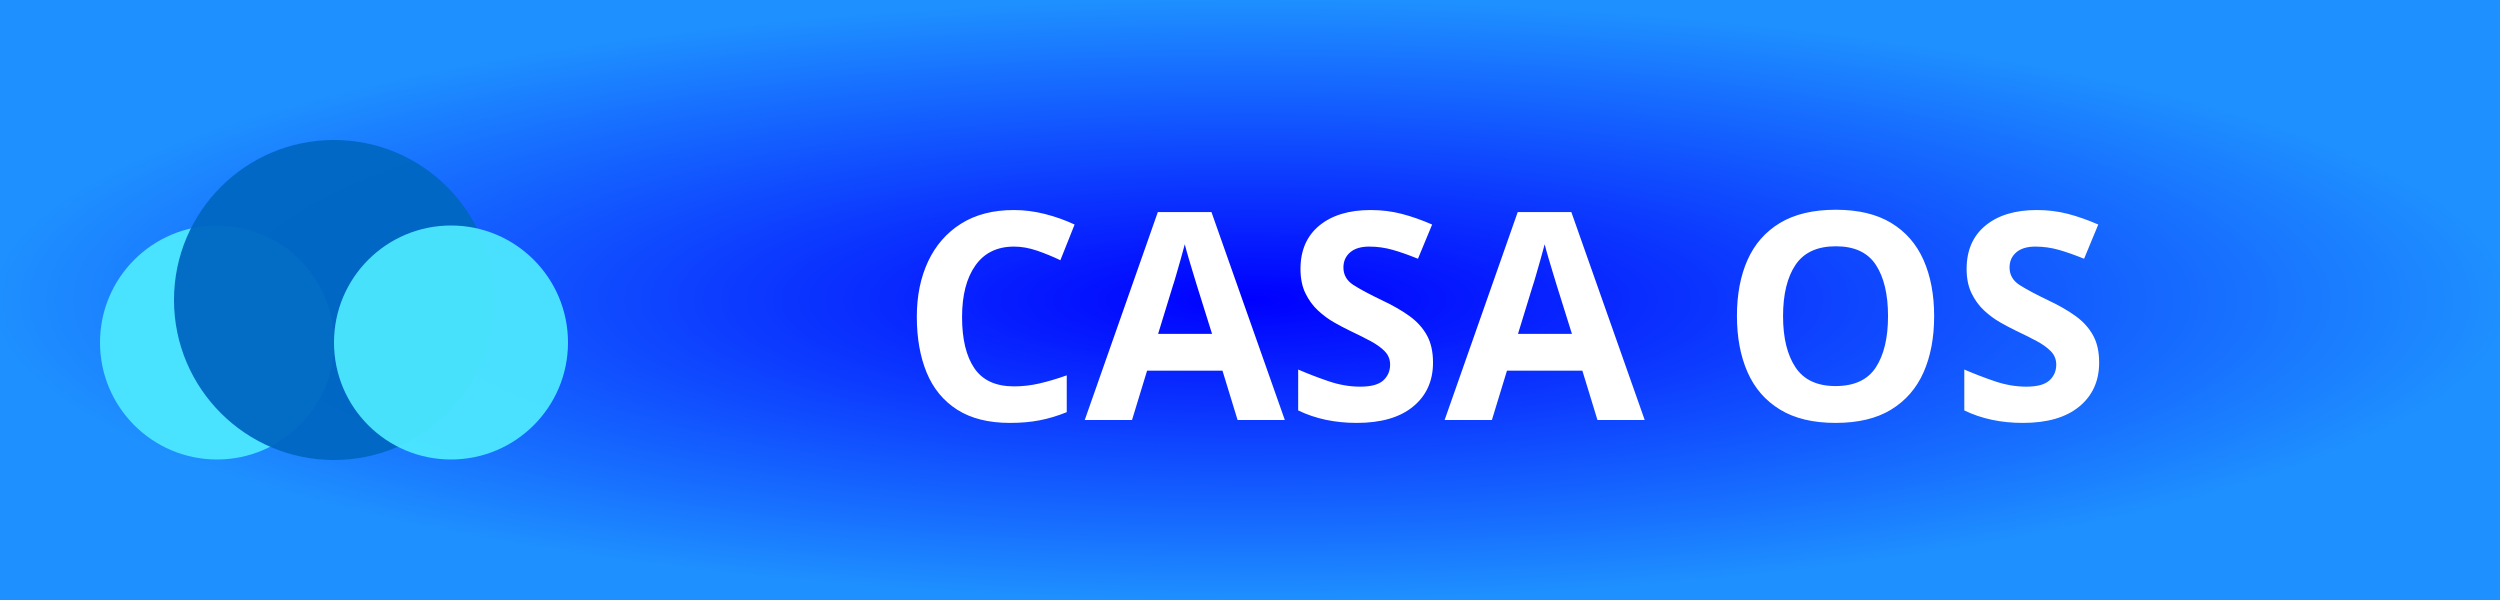
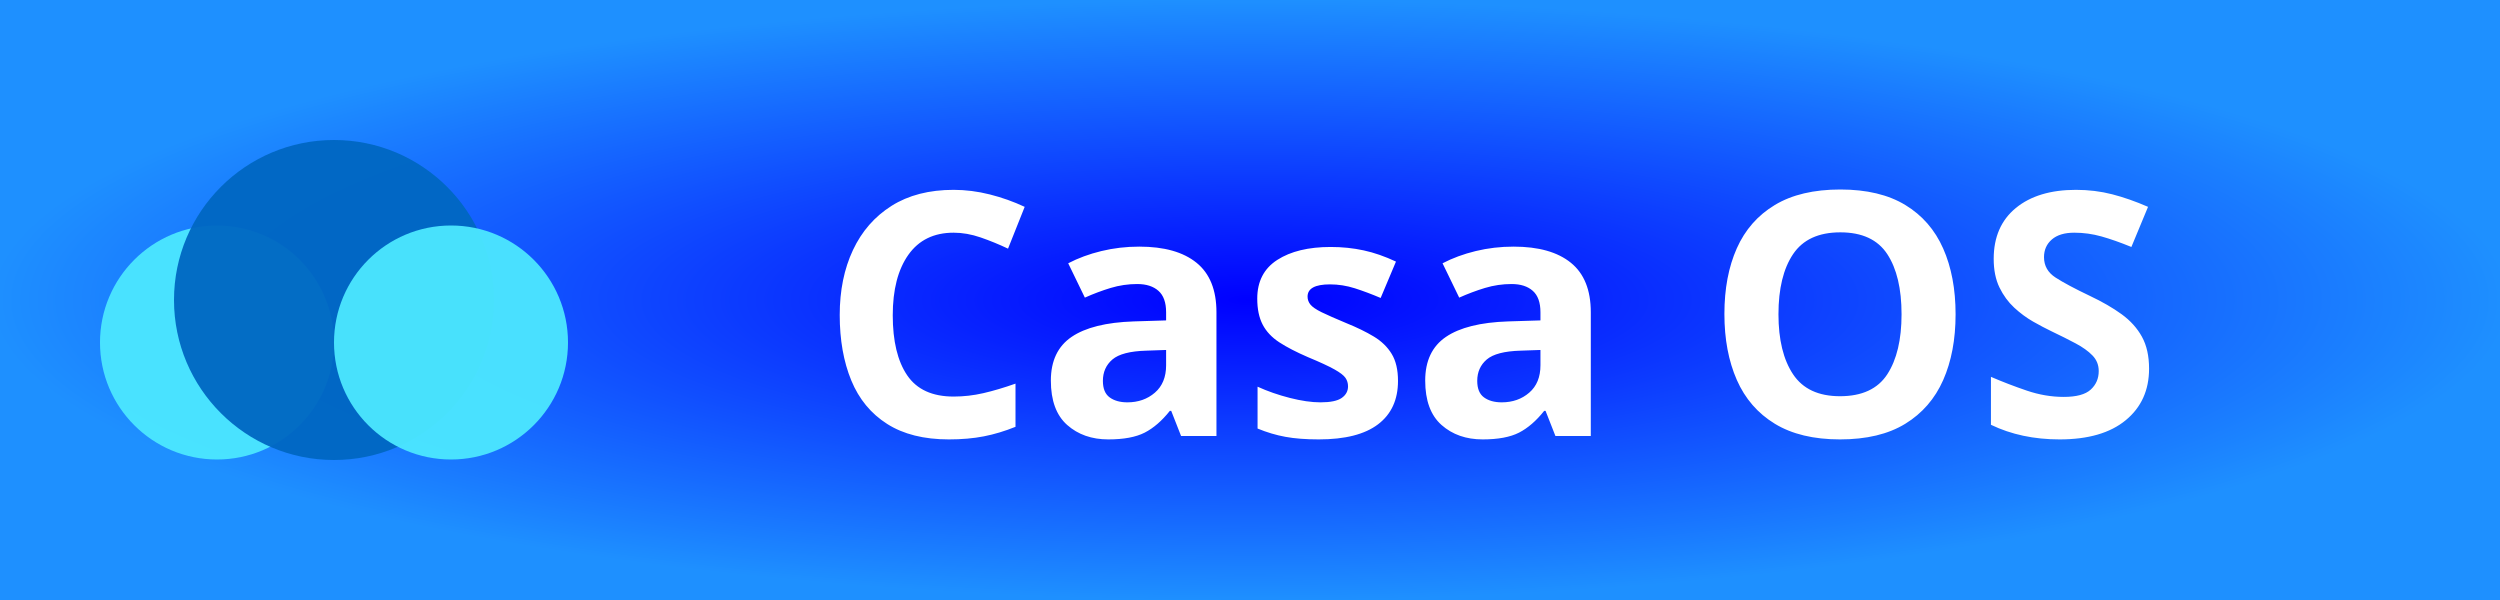
- <svg xmlns="http://www.w3.org/2000/svg" width="125" height="30" role="img" aria-label="CASA OS">
+ <svg xmlns="http://www.w3.org/2000/svg" width="125" height="30" role="img" aria-label="Casa OS">
  <defs>
    <radialGradient id="boxFill" cx="50%" cy="50%" r="50%" fx="50%" fy="50%">
      <stop offset="0%" stop-color="#0000FF">
        <animate attributeName="stop-color" values="#0000FF;#1E90FF;#00BFFF;#87CEFA;#4682B4;#0000FF" dur="4s" repeatCount="indefinite" />
      </stop>
      <stop offset="100%" stop-color="#1E90FF">
        <animate attributeName="stop-color" values="#1E90FF;#00BFFF;#87CEFA;#4682B4;#5F9EA0;#1E90FF" dur="4s" repeatCount="indefinite" />
      </stop>
    </radialGradient>
  </defs>
  <rect x="0" y="0" width="125" height="30" fill="url(#boxFill)" />
  <g transform="translate(4, 6) scale(0.1)">
    <path fill="#4CE7FF" d="M68.5 169.75C100.809 169.75 127 143.559 127 111.25C127 78.941 100.809 52.75 68.5 52.75C36.191 52.75 10 78.941 10 111.25C10 143.559 36.191 169.75 68.5 169.75Z" opacity="0.95" />
    <path fill="#0067C2" d="M127 170C171.183 170 207 134.183 207 90C207 45.817 171.183 10 127 10C82.817 10 47 45.817 47 90C47 134.183 82.817 170 127 170Z" opacity="0.95" />
    <path fill="#4CE7FF" d="M185.5 169.75C217.809 169.75 244 143.559 244 111.25C244 78.941 217.809 52.75 185.5 52.75C153.191 52.75 127 78.941 127 111.25C127 143.559 153.191 169.75 185.5 169.75Z" opacity="0.95" />
  </g>
-   <text transform="scale(0.1)" x="450" y="210" fill="#fff" font-size="145" font-weight="600" font-family="Tahoma, Geneva, sans-serif">
-         CASA OS
+   <text transform="scale(0.1)" x="410" y="218" fill="#fff" font-size="170" font-weight="600" font-family="Tahoma, Geneva, sans-serif">
+         Casa OS
    </text>
</svg>
